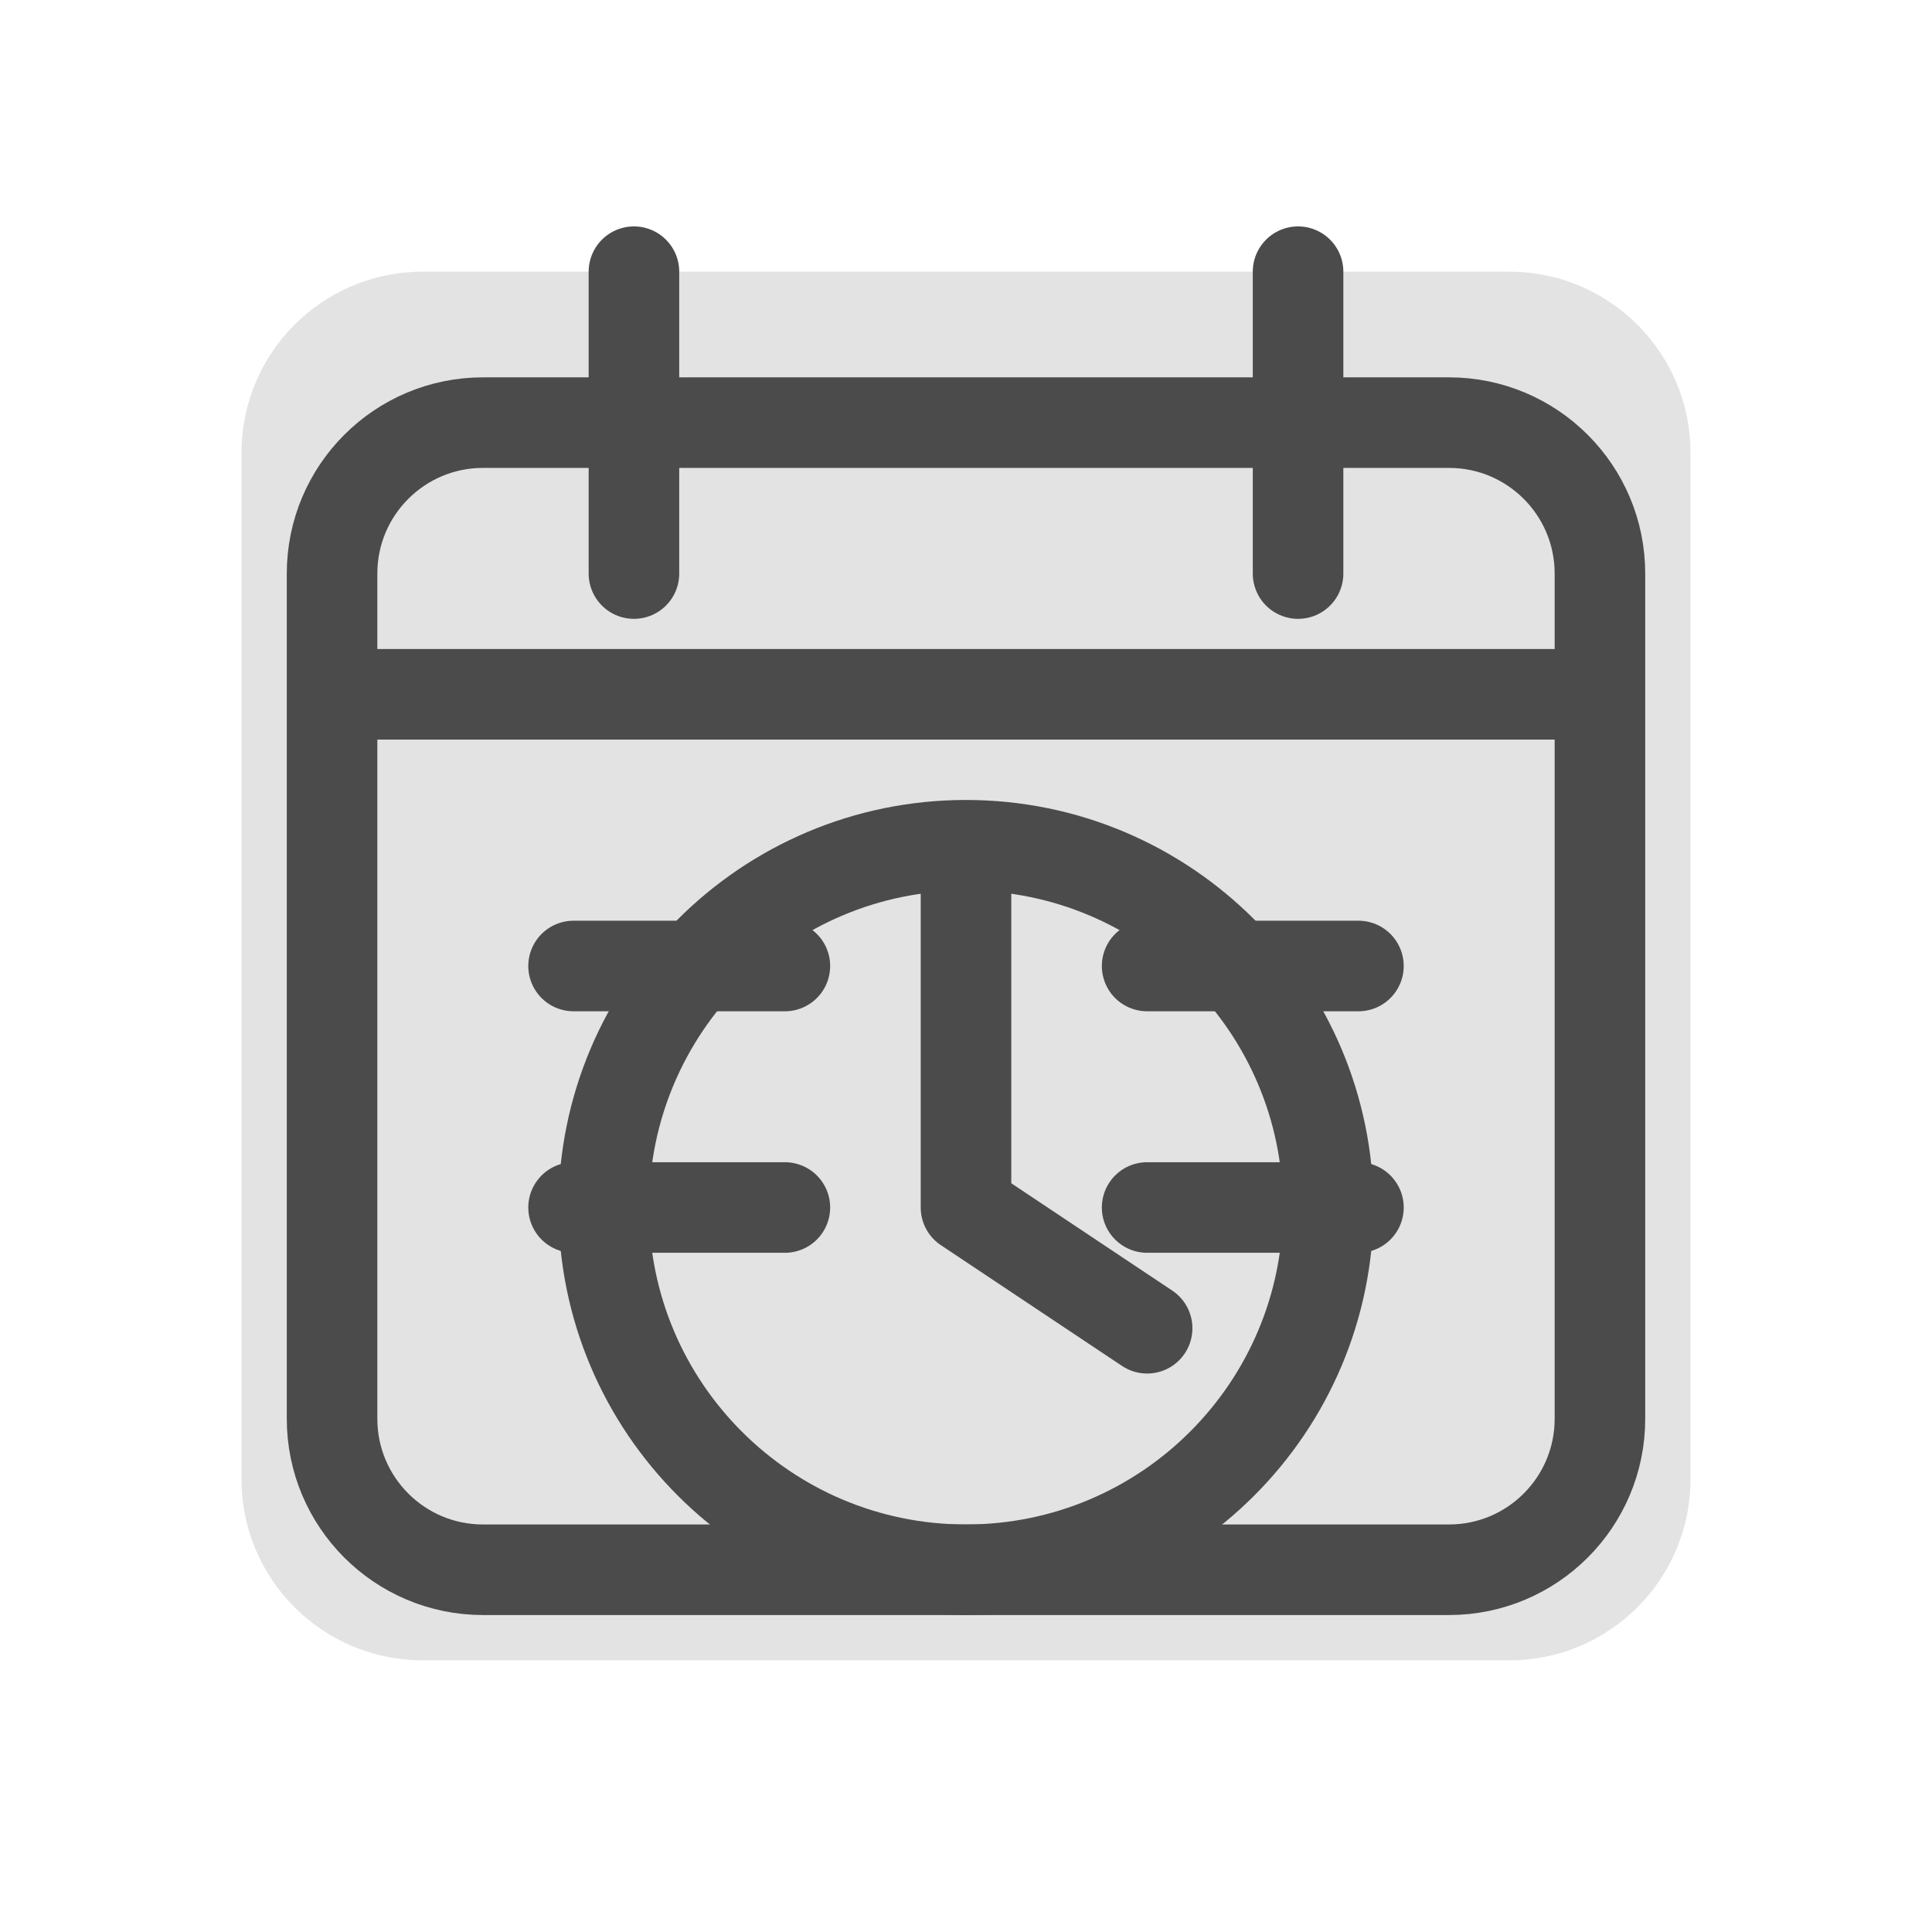
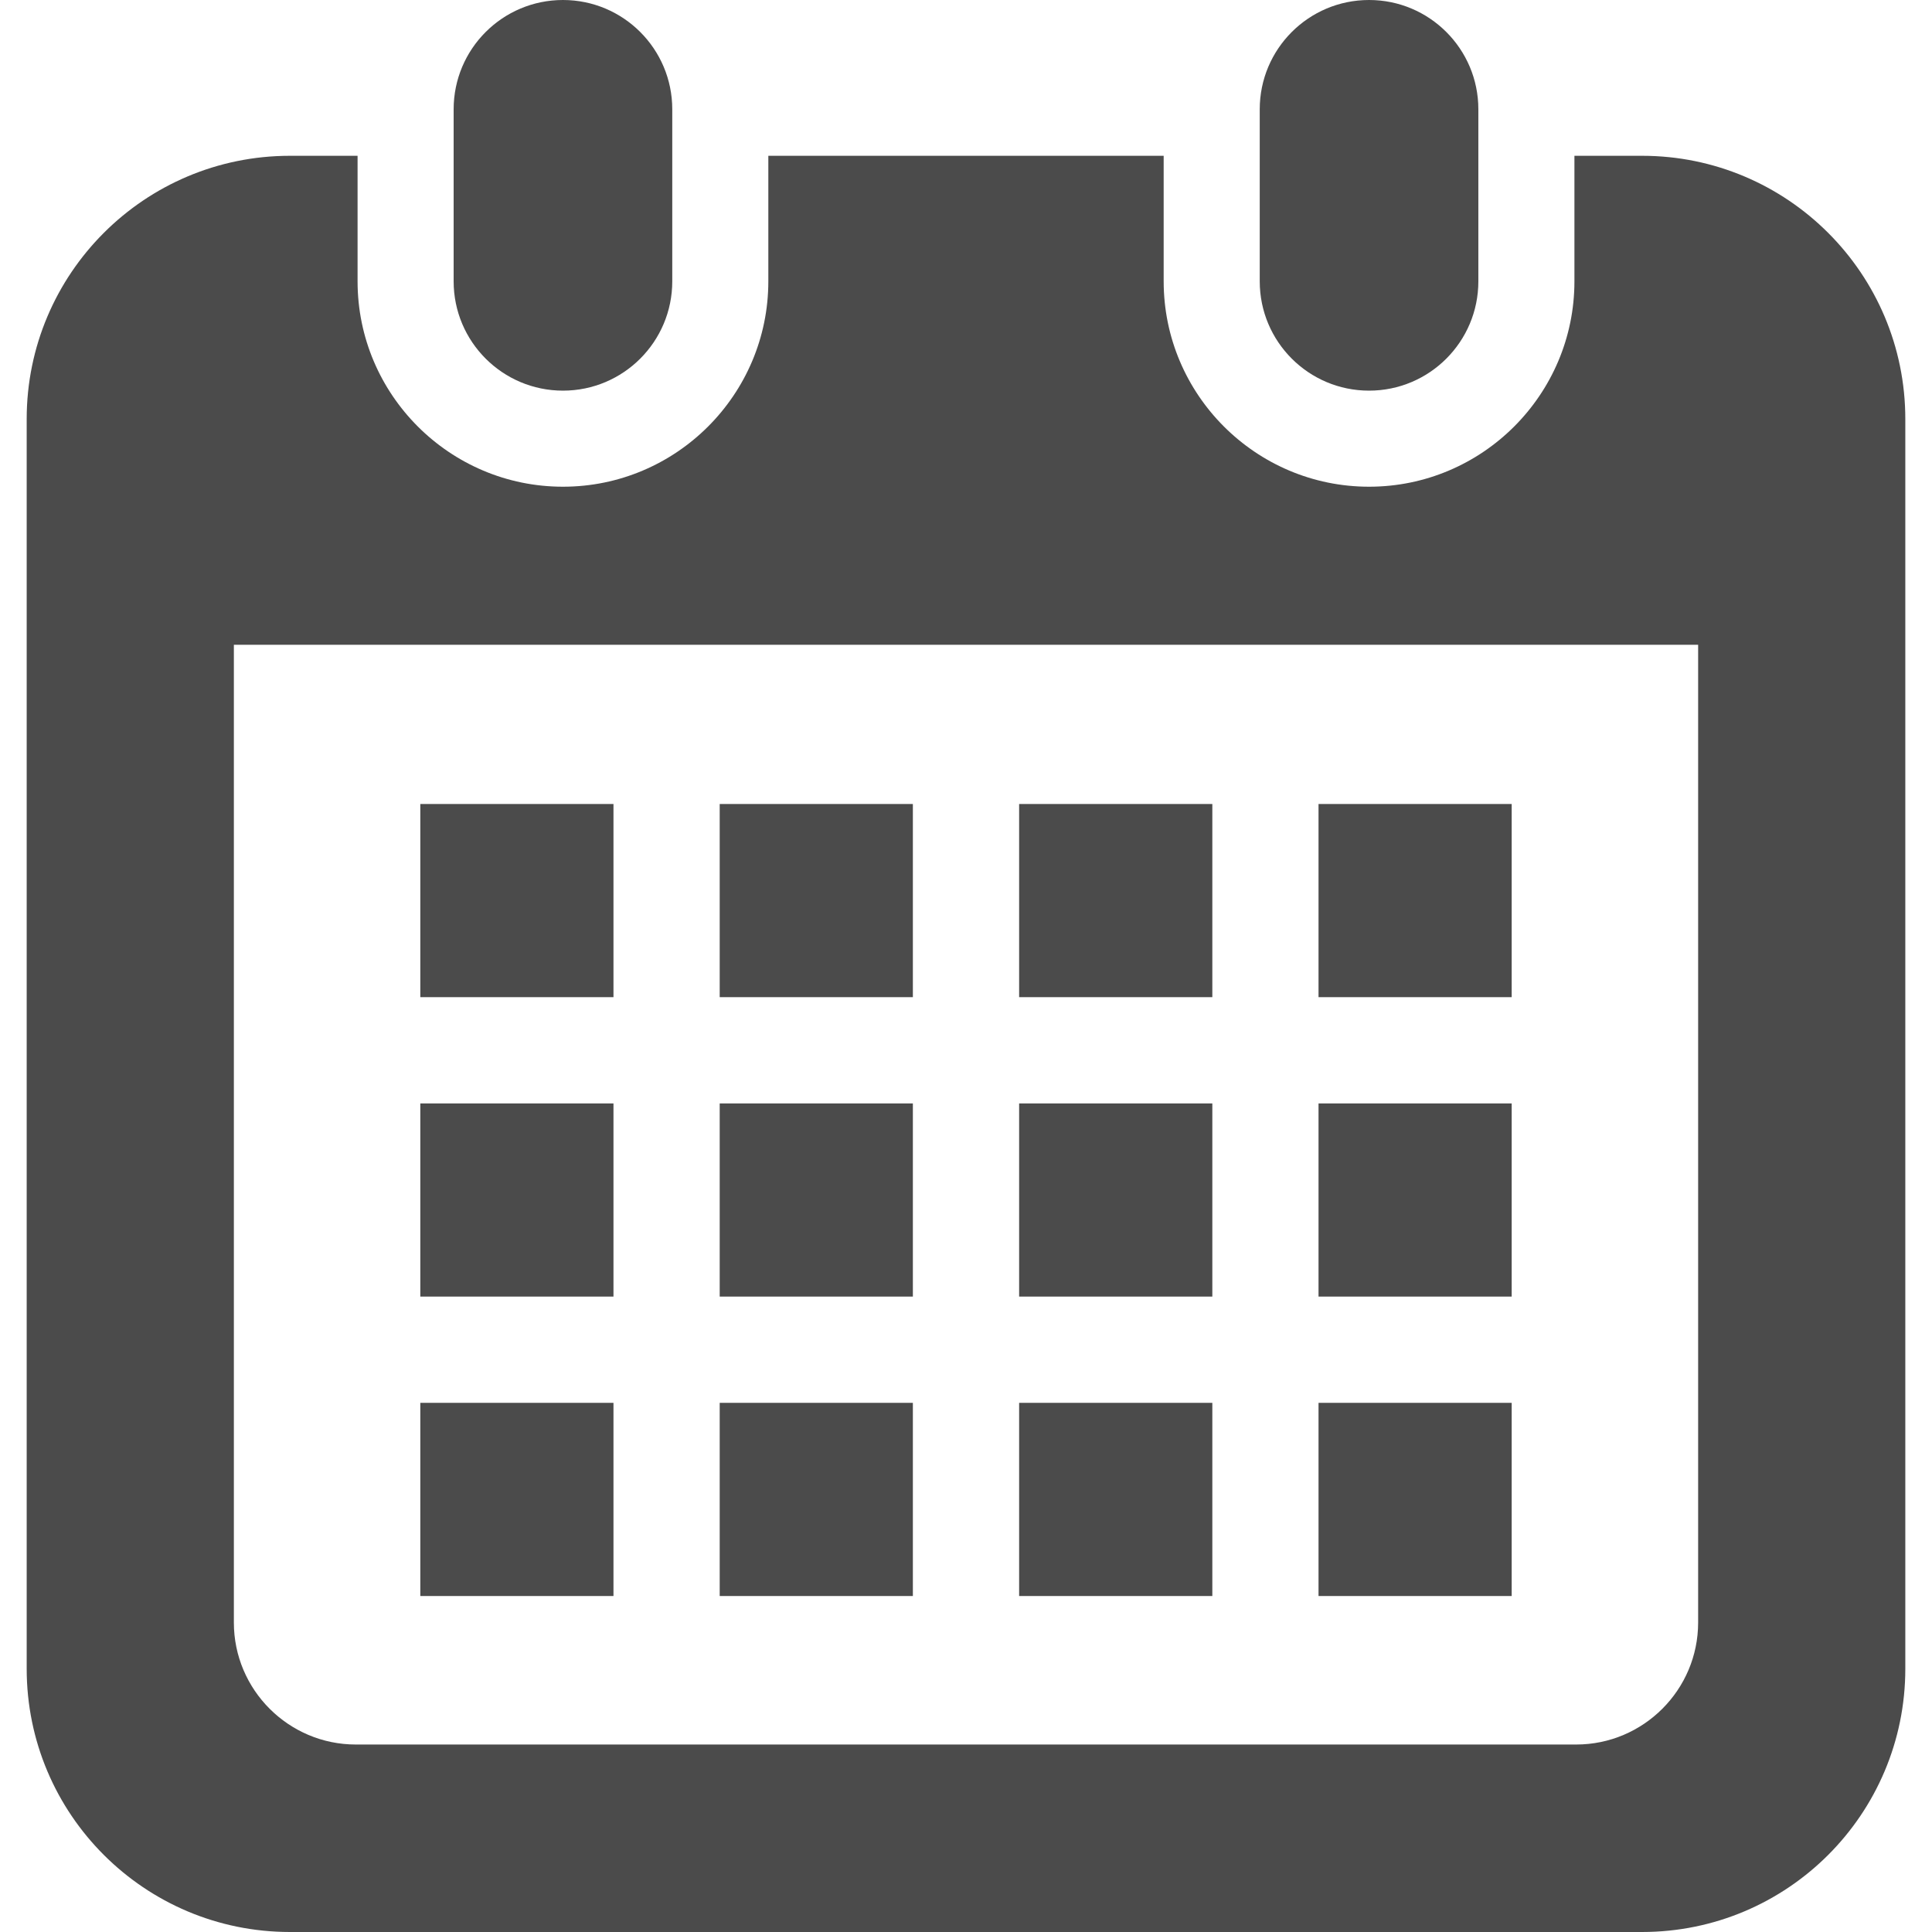
- <svg xmlns="http://www.w3.org/2000/svg" viewBox="0 0 128 128" role="img" aria-labelledby="title">
-   <rect x="16" y="18" width="96" height="92" rx="12" fill="#4b4b4b" opacity="0.16" />
-   <rect x="22" y="28" width="84" height="76" rx="10" fill="none" stroke="#4b4b4b" stroke-width="6" />
-   <path d="M42 18v20M86 18v20" fill="none" stroke="#4b4b4b" stroke-linecap="round" stroke-width="6" />
-   <path d="M22 46h84" fill="none" stroke="#4b4b4b" stroke-width="6" />
-   <path d="M38 64h14M38 80h14M76 64h14M76 80h14" fill="none" stroke="#4b4b4b" stroke-linecap="round" stroke-width="6" />
-   <path d="M64 58v22l12 8" fill="none" stroke="#4b4b4b" stroke-linecap="round" stroke-linejoin="round" stroke-width="6" />
-   <circle cx="64" cy="80" r="24" fill="none" stroke="#4b4b4b" stroke-width="6" />
+ <svg xmlns="http://www.w3.org/2000/svg" version="1.1" id="_x32_" x="0px" y="0px" viewBox="0 0 512 512" style="width: 256px; height: 256px; opacity: 1;" xml:space="preserve">
+   <style type="text/css">
+ 	.st0{fill:#4B4B4B;}
+ </style>
+   <g>
+     <path class="st0" d="M149.193,103.525c15.994,0,28.964-12.97,28.964-28.973V28.964C178.157,12.97,165.187,0,149.193,0   C133.19,0,120.22,12.97,120.22,28.964v45.589C120.22,90.555,133.19,103.525,149.193,103.525z" style="fill: rgb(75, 75, 75);" />
+     <path class="st0" d="M362.815,103.525c15.995,0,28.964-12.97,28.964-28.973V28.964C391.78,12.97,378.81,0,362.815,0   c-16.002,0-28.972,12.97-28.972,28.964v45.589C333.843,90.555,346.813,103.525,362.815,103.525z" style="fill: rgb(75, 75, 75);" />
+     <path class="st0" d="M435.164,41.287h-17.925v33.265c0,30.017-24.415,54.432-54.423,54.432c-30.017,0-54.431-24.415-54.431-54.432   V41.287H203.615v33.265c0,30.017-24.414,54.432-54.422,54.432c-30.016,0-54.432-24.415-54.432-54.432V41.287H76.836   c-38.528,0-69.763,31.234-69.763,69.763v331.187C7.073,480.765,38.309,512,76.836,512h358.328   c38.528,0,69.763-31.235,69.763-69.763V111.05C504.927,72.522,473.691,41.287,435.164,41.287z M450.023,429.988   c0,17.826-14.503,32.329-32.329,32.329H94.306c-17.826,0-32.329-14.503-32.329-32.329V170.876h388.047V429.988z" style="fill: rgb(75, 75, 75);" />
+     <rect x="190.729" y="371.769" class="st0" width="51.191" height="51.192" style="fill: rgb(75, 75, 75);" />
+     <rect x="190.729" y="292.419" class="st0" width="51.191" height="51.19" style="fill: rgb(75, 75, 75);" />
+     <rect x="111.386" y="371.769" class="st0" width="51.19" height="51.192" style="fill: rgb(75, 75, 75);" />
+     <rect x="111.386" y="292.419" class="st0" width="51.19" height="51.19" style="fill: rgb(75, 75, 75);" />
+     <rect x="349.423" y="213.067" class="st0" width="51.19" height="51.191" style="fill: rgb(75, 75, 75);" />
+     <rect x="270.08" y="213.067" class="st0" width="51.199" height="51.191" style="fill: rgb(75, 75, 75);" />
+     <rect x="270.08" y="292.419" class="st0" width="51.199" height="51.19" style="fill: rgb(75, 75, 75);" />
+     <rect x="349.423" y="371.769" class="st0" width="51.19" height="51.192" style="fill: rgb(75, 75, 75);" />
+     <rect x="349.423" y="292.419" class="st0" width="51.19" height="51.19" style="fill: rgb(75, 75, 75);" />
+     <rect x="270.08" y="371.769" class="st0" width="51.199" height="51.192" style="fill: rgb(75, 75, 75);" />
+     <rect x="190.729" y="213.067" class="st0" width="51.191" height="51.191" style="fill: rgb(75, 75, 75);" />
+     <rect x="111.386" y="213.067" class="st0" width="51.19" height="51.191" style="fill: rgb(75, 75, 75);" />
+   </g>
</svg>
